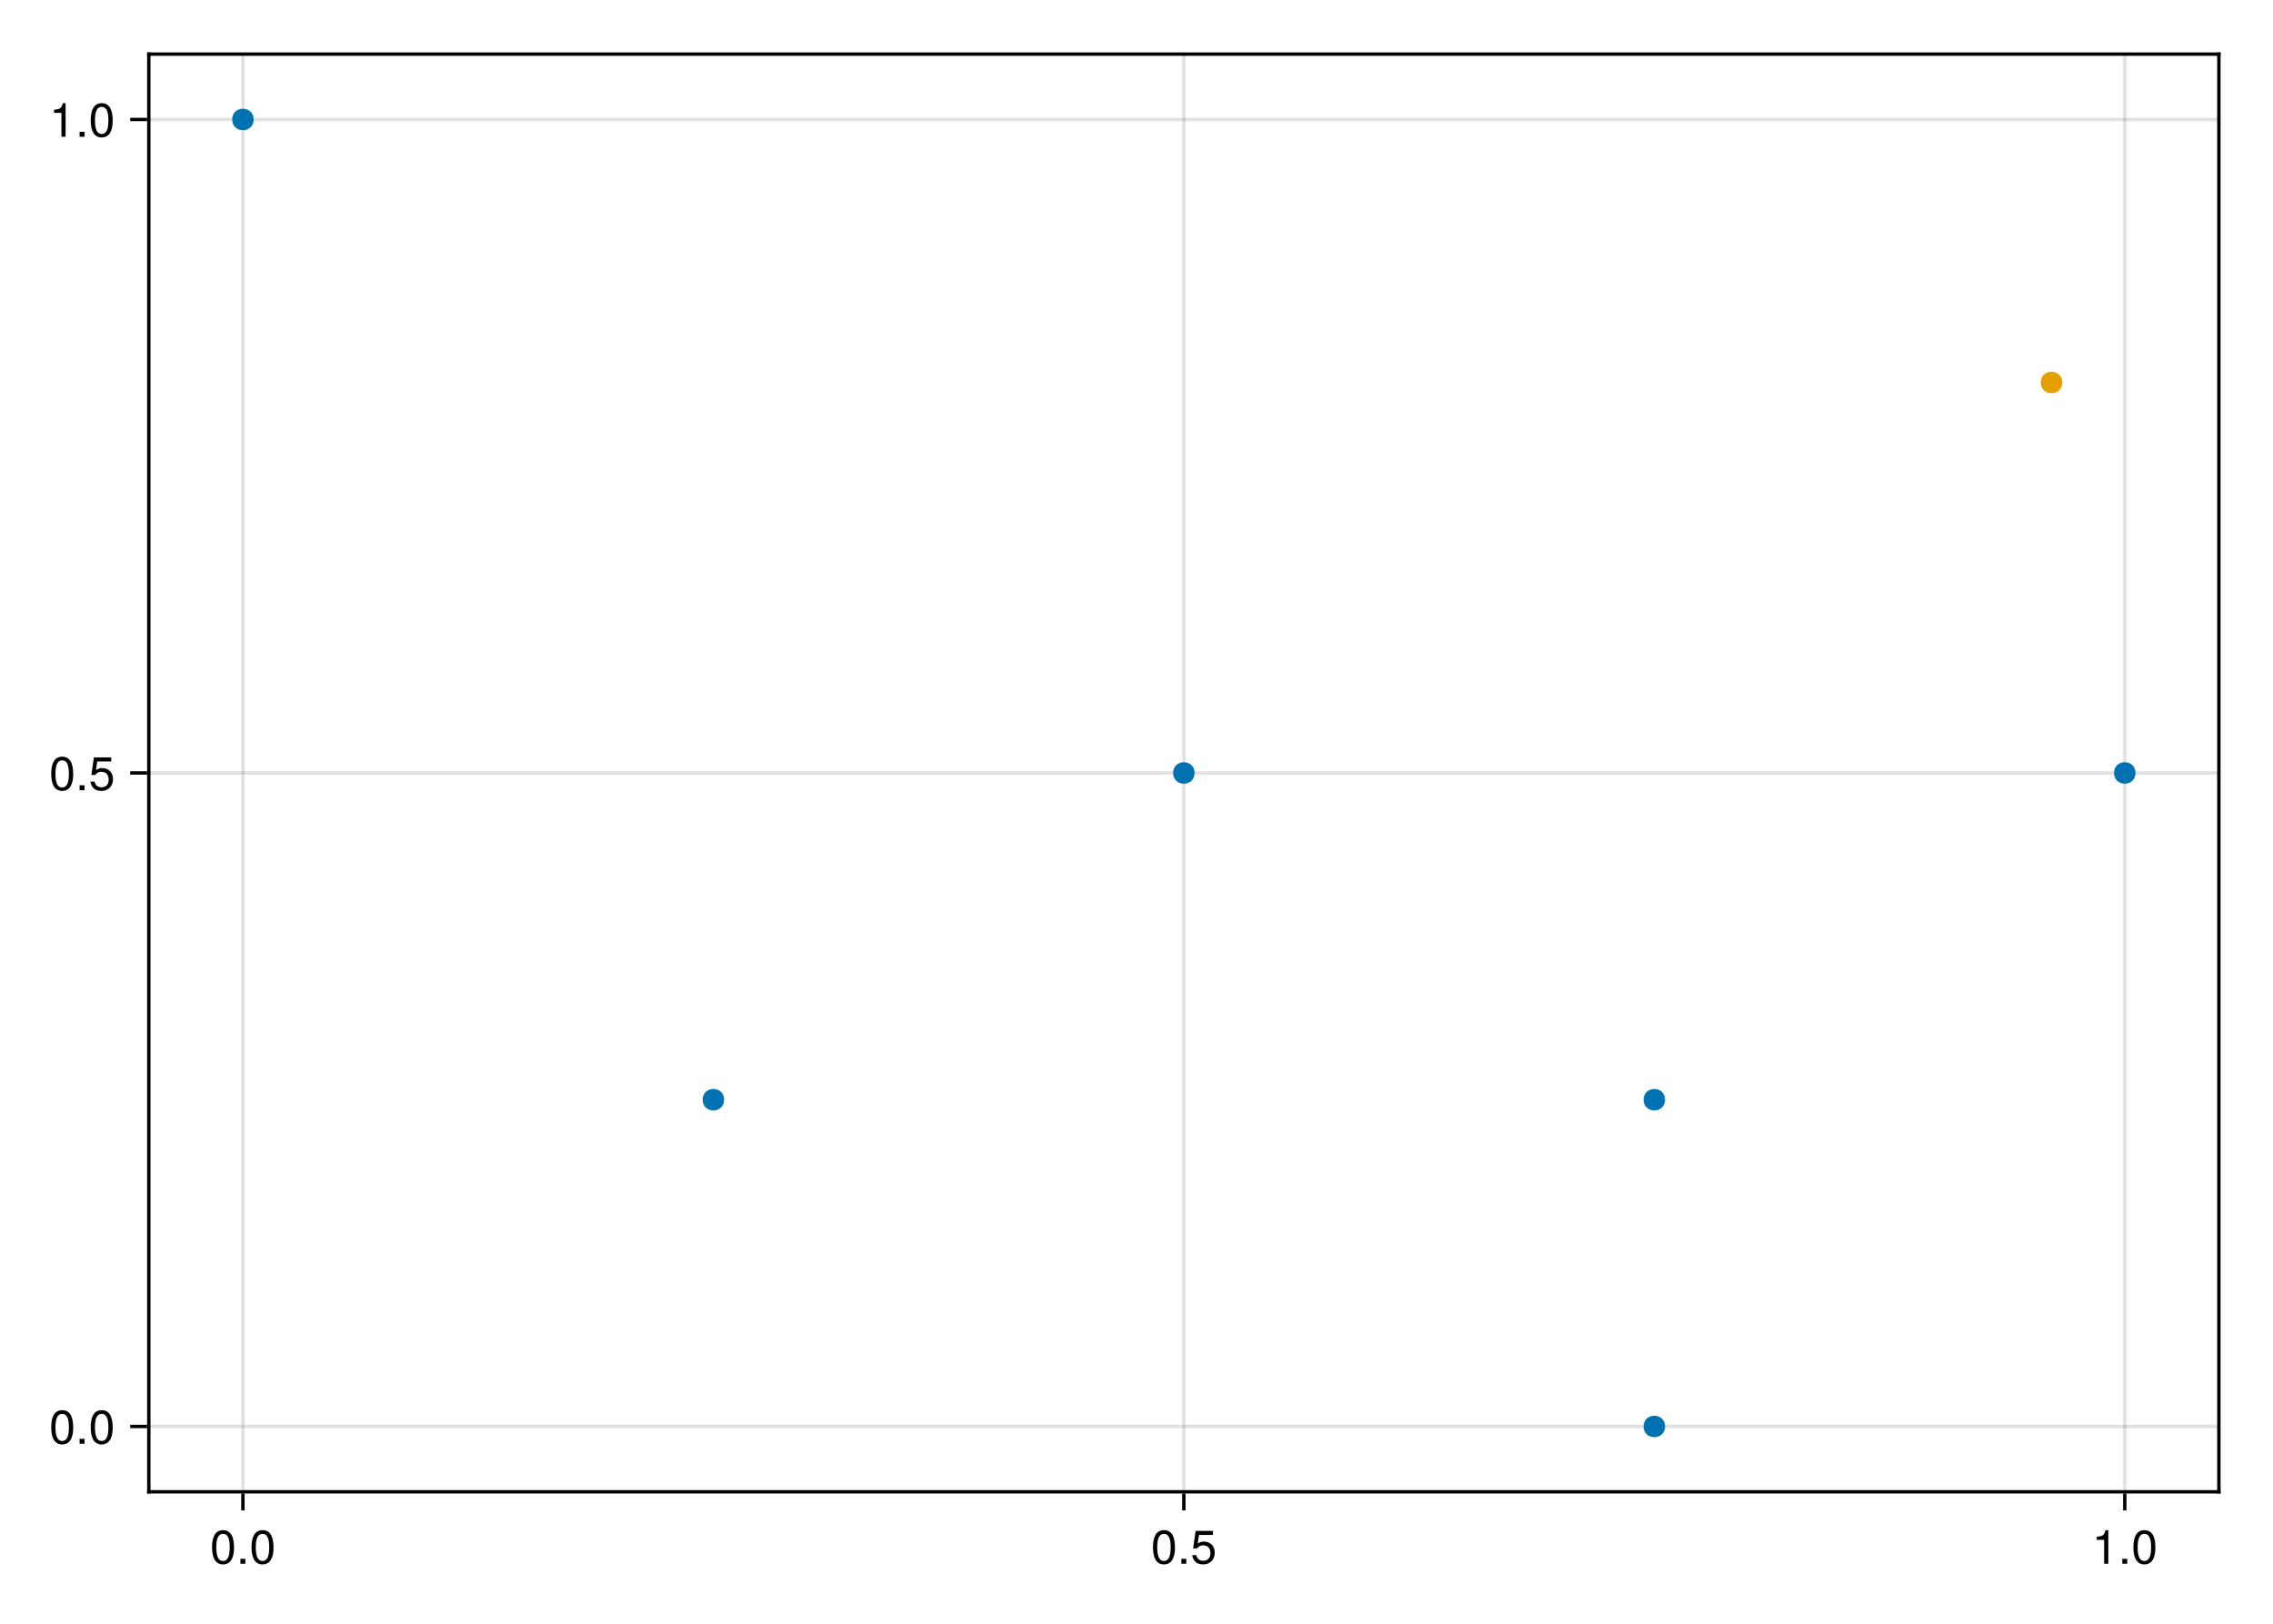
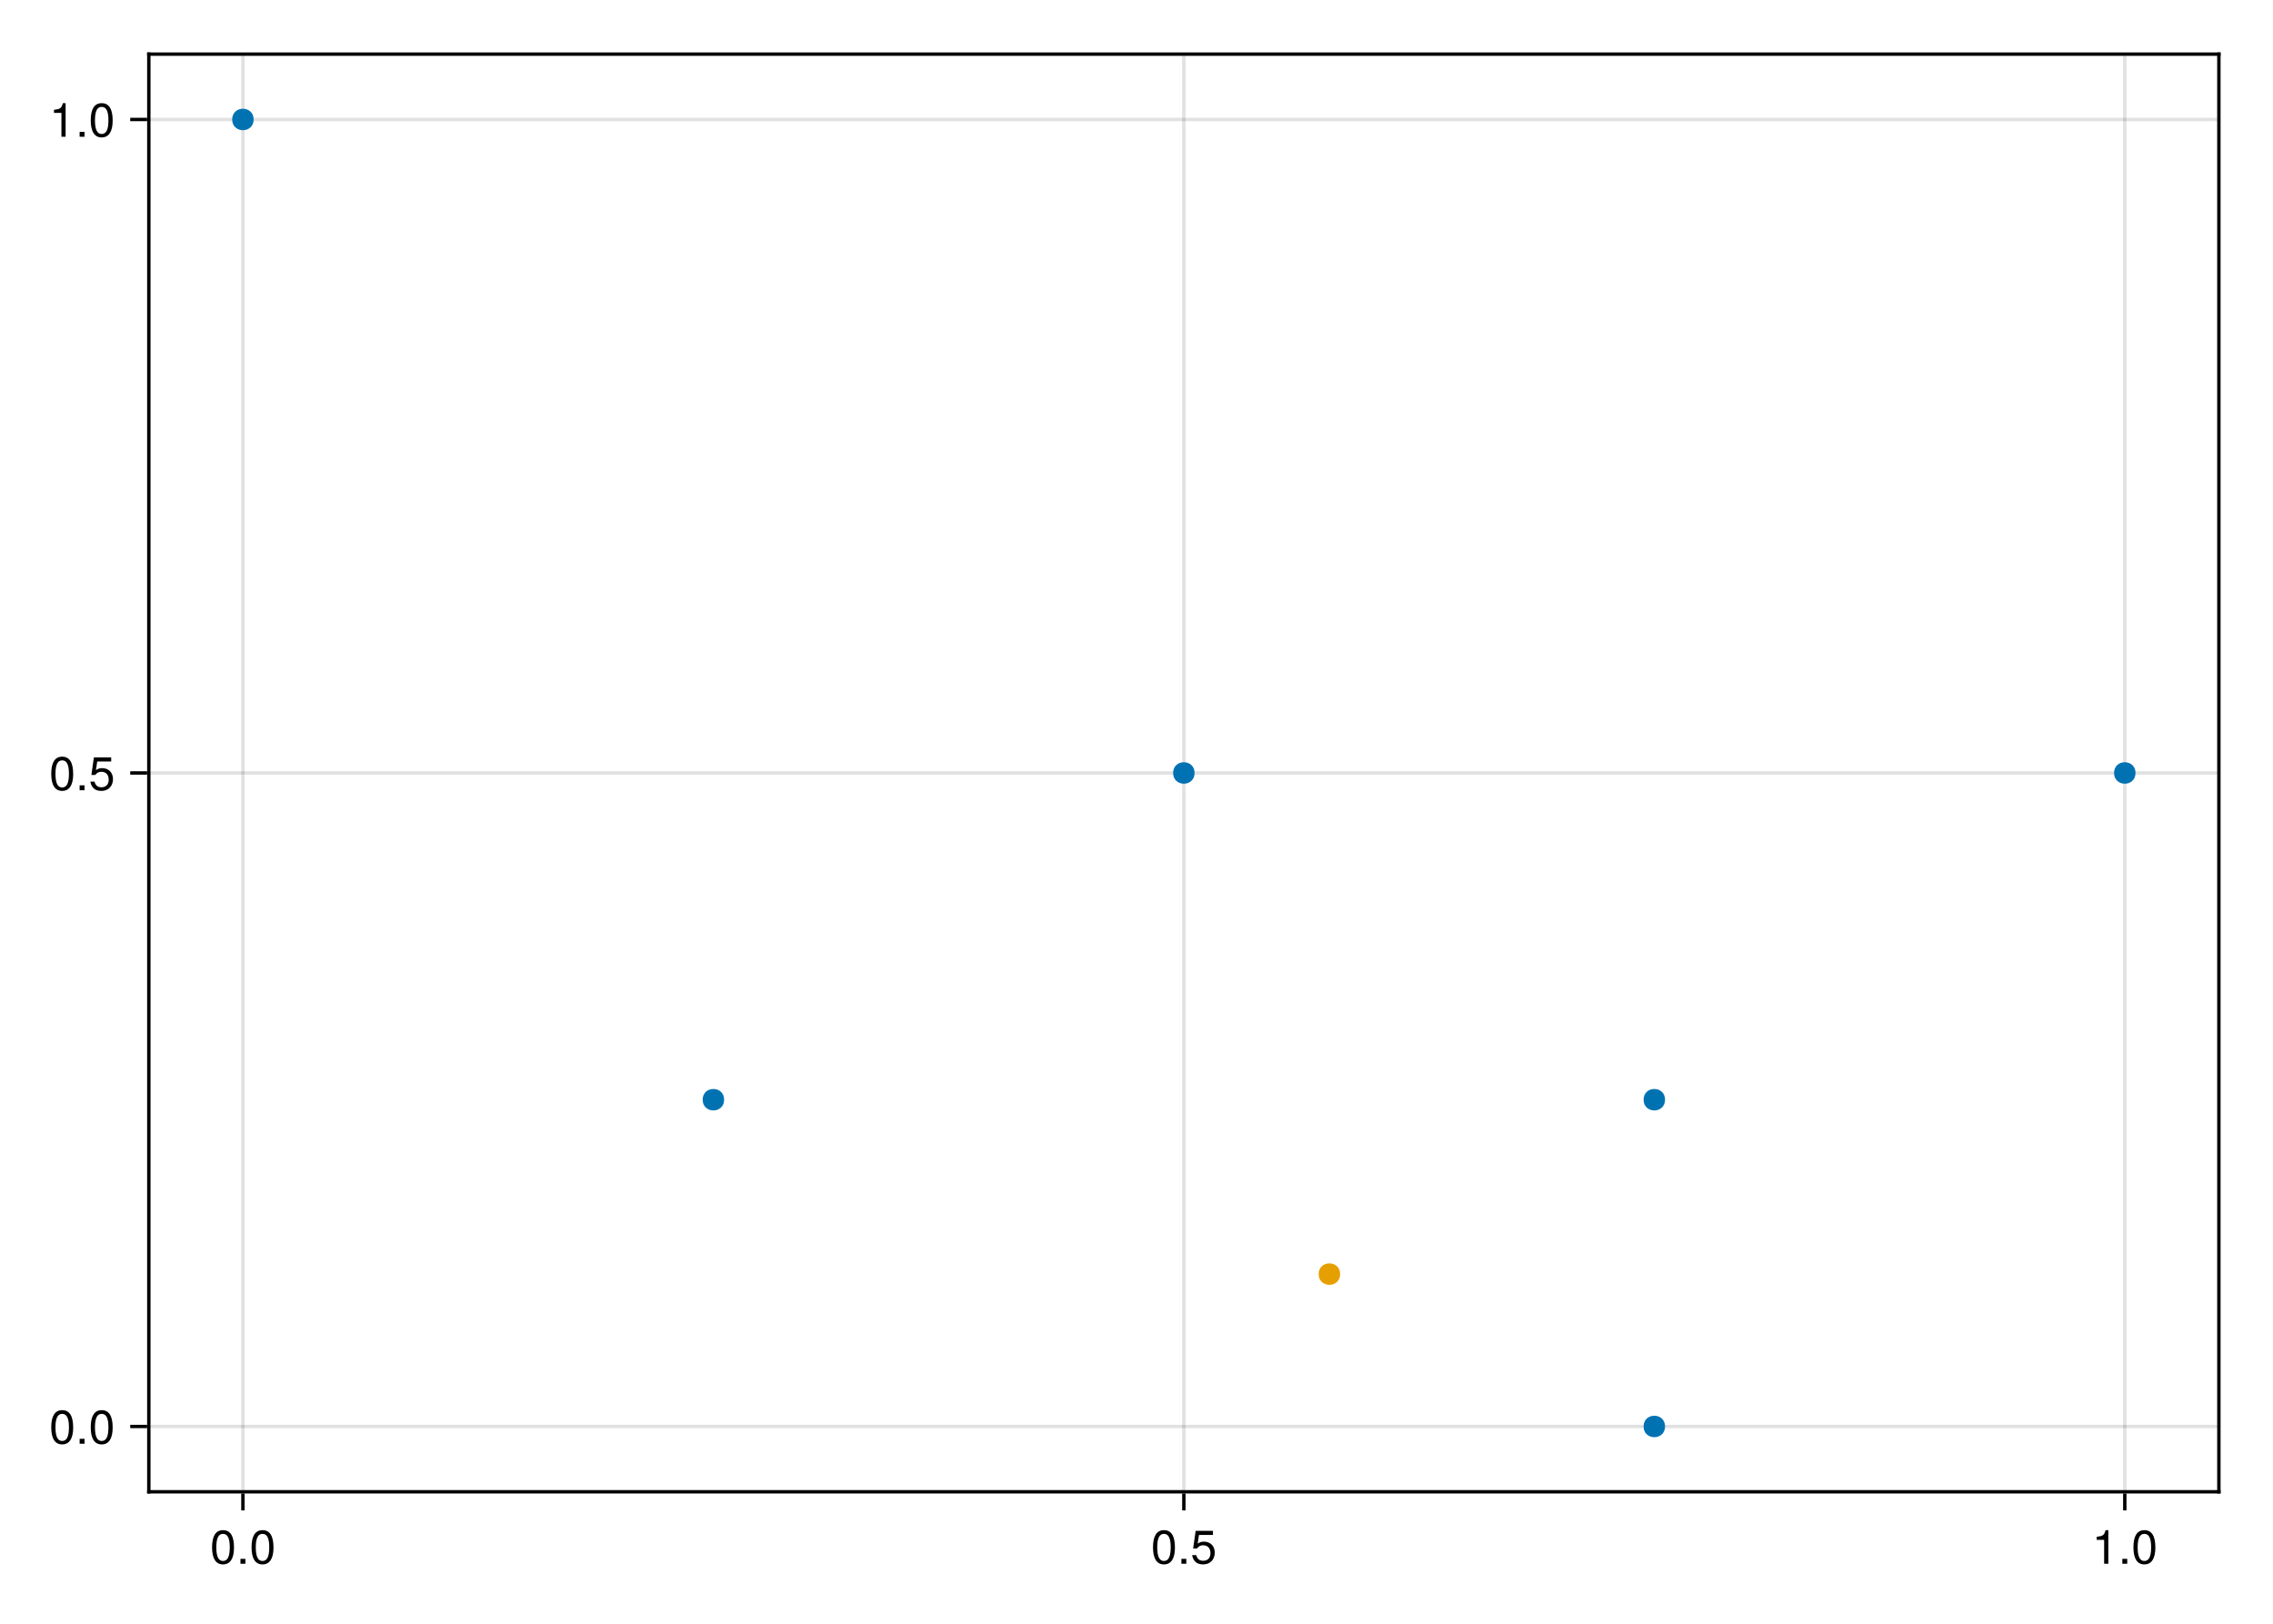
- <svg xmlns="http://www.w3.org/2000/svg" xmlns:xlink="http://www.w3.org/1999/xlink" width="504" height="360" viewBox="0 0 504 360">
+ <svg xmlns="http://www.w3.org/2000/svg" xmlns:xlink="http://www.w3.org/1999/xlink" width="672" height="480" viewBox="0 0 672 480">
  <defs>
    <g>
-       <g id="glyph-0-0-af73766b">
-         <path d="M 5.328 -3.578 C 5.328 -1.141 4.469 0.156 2.891 0.156 C 1.297 0.156 0.453 -1.141 0.453 -3.641 C 0.453 -6.141 1.281 -7.438 2.891 -7.438 C 4.5 -7.438 5.328 -6.156 5.328 -3.578 Z M 4.375 -3.672 C 4.375 -5.656 3.891 -6.625 2.891 -6.625 C 1.891 -6.625 1.391 -5.672 1.391 -3.641 C 1.391 -1.594 1.891 -0.609 2.859 -0.609 C 3.891 -0.609 4.375 -1.547 4.375 -3.672 Z M 4.375 -3.672 " />
+       <g id="glyph-0-0-b24cd113">
+         <path d="M 7.094 -4.781 C 7.094 -1.516 5.953 0.203 3.844 0.203 C 1.719 0.203 0.609 -1.516 0.609 -4.859 C 0.609 -8.188 1.703 -9.922 3.844 -9.922 C 6 -9.922 7.094 -8.219 7.094 -4.781 Z M 5.844 -4.891 C 5.844 -7.547 5.188 -8.828 3.844 -8.828 C 2.516 -8.828 1.859 -7.562 1.859 -4.844 C 1.859 -2.125 2.516 -0.812 3.828 -0.812 C 5.188 -0.812 5.844 -2.078 5.844 -4.891 Z M 5.844 -4.891 " />
      </g>
-       <g id="glyph-1-0-af73766b">
-         <path d="M 2 0 C 2 0 0.906 0 0.906 0 C 0.906 0 0.906 -1.094 0.906 -1.094 C 0.906 -1.094 2 -1.094 2 -1.094 C 2 -1.094 2 0 2 0 Z M 2 0 " />
+       <g id="glyph-1-0-b24cd113">
+         <path d="M 2.672 0 C 2.672 0 1.219 0 1.219 0 C 1.219 0 1.219 -1.453 1.219 -1.453 C 1.219 -1.453 2.672 -1.453 2.672 -1.453 C 2.672 -1.453 2.672 0 2.672 0 Z M 2.672 0 " />
      </g>
-       <g id="glyph-1-1-af73766b">
-         <path d="M 5.328 -3.578 C 5.328 -1.141 4.469 0.156 2.891 0.156 C 1.297 0.156 0.453 -1.141 0.453 -3.641 C 0.453 -6.141 1.281 -7.438 2.891 -7.438 C 4.5 -7.438 5.328 -6.156 5.328 -3.578 Z M 4.375 -3.672 C 4.375 -5.656 3.891 -6.625 2.891 -6.625 C 1.891 -6.625 1.391 -5.672 1.391 -3.641 C 1.391 -1.594 1.891 -0.609 2.859 -0.609 C 3.891 -0.609 4.375 -1.547 4.375 -3.672 Z M 4.375 -3.672 " />
+       <g id="glyph-1-1-b24cd113">
+         <path d="M 7.094 -4.781 C 7.094 -1.516 5.953 0.203 3.844 0.203 C 1.719 0.203 0.609 -1.516 0.609 -4.859 C 0.609 -8.188 1.703 -9.922 3.844 -9.922 C 6 -9.922 7.094 -8.219 7.094 -4.781 Z M 5.844 -4.891 C 5.844 -7.547 5.188 -8.828 3.844 -8.828 C 2.516 -8.828 1.859 -7.562 1.859 -4.844 C 1.859 -2.125 2.516 -0.812 3.828 -0.812 C 5.188 -0.812 5.844 -2.078 5.844 -4.891 Z M 5.844 -4.891 " />
      </g>
-       <g id="glyph-2-0-af73766b">
-         <path d="M 5.328 -3.578 C 5.328 -1.141 4.469 0.156 2.891 0.156 C 1.297 0.156 0.453 -1.141 0.453 -3.641 C 0.453 -6.141 1.281 -7.438 2.891 -7.438 C 4.5 -7.438 5.328 -6.156 5.328 -3.578 Z M 4.375 -3.672 C 4.375 -5.656 3.891 -6.625 2.891 -6.625 C 1.891 -6.625 1.391 -5.672 1.391 -3.641 C 1.391 -1.594 1.891 -0.609 2.859 -0.609 C 3.891 -0.609 4.375 -1.547 4.375 -3.672 Z M 4.375 -3.672 " />
+       <g id="glyph-2-0-b24cd113">
+         <path d="M 7.094 -4.781 C 7.094 -1.516 5.953 0.203 3.844 0.203 C 1.719 0.203 0.609 -1.516 0.609 -4.859 C 0.609 -8.188 1.703 -9.922 3.844 -9.922 C 6 -9.922 7.094 -8.219 7.094 -4.781 Z M 5.844 -4.891 C 5.844 -7.547 5.188 -8.828 3.844 -8.828 C 2.516 -8.828 1.859 -7.562 1.859 -4.844 C 1.859 -2.125 2.516 -0.812 3.828 -0.812 C 5.188 -0.812 5.844 -2.078 5.844 -4.891 Z M 5.844 -4.891 " />
      </g>
-       <g id="glyph-2-1-af73766b">
-         <path d="M 2 0 C 2 0 0.906 0 0.906 0 C 0.906 0 0.906 -1.094 0.906 -1.094 C 0.906 -1.094 2 -1.094 2 -1.094 C 2 -1.094 2 0 2 0 Z M 2 0 " />
+       <g id="glyph-2-1-b24cd113">
+         <path d="M 2.672 0 C 2.672 0 1.219 0 1.219 0 C 1.219 0 1.219 -1.453 1.219 -1.453 C 1.219 -1.453 2.672 -1.453 2.672 -1.453 C 2.672 -1.453 2.672 0 2.672 0 Z M 2.672 0 " />
      </g>
-       <g id="glyph-3-0-af73766b">
-         <path d="M 5.391 -2.469 C 5.391 -0.891 4.344 0.156 2.828 0.156 C 1.516 0.156 0.672 -0.438 0.375 -1.906 C 0.375 -1.906 1.297 -1.906 1.297 -1.906 C 1.516 -1.078 2 -0.656 2.812 -0.656 C 3.828 -0.656 4.438 -1.266 4.438 -2.344 C 4.438 -3.438 3.812 -4.078 2.812 -4.078 C 2.234 -4.078 1.875 -3.906 1.453 -3.391 C 1.453 -3.391 0.594 -3.391 0.594 -3.391 C 0.594 -3.391 1.156 -7.281 1.156 -7.281 C 1.156 -7.281 5 -7.281 5 -7.281 C 5 -7.281 5 -6.375 5 -6.375 C 5 -6.375 1.906 -6.375 1.906 -6.375 C 1.906 -6.375 1.609 -4.453 1.609 -4.453 C 2.031 -4.766 2.453 -4.906 2.984 -4.906 C 4.406 -4.906 5.391 -3.938 5.391 -2.469 Z M 5.391 -2.469 " />
+       <g id="glyph-2-2-b24cd113">
+         <path d="M 7.188 -3.297 C 7.188 -1.188 5.781 0.203 3.781 0.203 C 2.016 0.203 0.891 -0.578 0.484 -2.547 C 0.484 -2.547 1.719 -2.547 1.719 -2.547 C 2.016 -1.422 2.672 -0.875 3.75 -0.875 C 5.094 -0.875 5.922 -1.688 5.922 -3.125 C 5.922 -4.594 5.078 -5.453 3.75 -5.453 C 2.984 -5.453 2.5 -5.203 1.938 -4.516 C 1.938 -4.516 0.797 -4.516 0.797 -4.516 C 0.797 -4.516 1.547 -9.719 1.547 -9.719 C 1.547 -9.719 6.656 -9.719 6.656 -9.719 C 6.656 -9.719 6.656 -8.5 6.656 -8.5 C 6.656 -8.5 2.531 -8.5 2.531 -8.5 C 2.531 -8.5 2.141 -5.938 2.141 -5.938 C 2.719 -6.359 3.281 -6.531 3.969 -6.531 C 5.875 -6.531 7.188 -5.25 7.188 -3.297 Z M 7.188 -3.297 " />
      </g>
-       <g id="glyph-3-1-af73766b">
-         <path d="M 3.641 0 C 3.641 0 2.719 0 2.719 0 C 2.719 0 2.719 -5.297 2.719 -5.297 C 2.719 -5.297 1.078 -5.297 1.078 -5.297 C 1.078 -5.297 1.078 -5.969 1.078 -5.969 C 2.5 -6.141 2.703 -6.297 3.031 -7.438 C 3.031 -7.438 3.641 -7.438 3.641 -7.438 C 3.641 -7.438 3.641 0 3.641 0 Z M 3.641 0 " />
+       <g id="glyph-3-0-b24cd113">
+         <path d="M 4.859 0 C 4.859 0 3.625 0 3.625 0 C 3.625 0 3.625 -7.062 3.625 -7.062 C 3.625 -7.062 1.422 -7.062 1.422 -7.062 C 1.422 -7.062 1.422 -7.953 1.422 -7.953 C 3.328 -8.188 3.609 -8.406 4.047 -9.922 C 4.047 -9.922 4.859 -9.922 4.859 -9.922 C 4.859 -9.922 4.859 0 4.859 0 Z M 4.859 0 " />
      </g>
-       <g id="glyph-3-2-af73766b">
-         <path d="M 2 0 C 2 0 0.906 0 0.906 0 C 0.906 0 0.906 -1.094 0.906 -1.094 C 0.906 -1.094 2 -1.094 2 -1.094 C 2 -1.094 2 0 2 0 Z M 2 0 " />
+       <g id="glyph-3-1-b24cd113">
+         <path d="M 2.672 0 C 2.672 0 1.219 0 1.219 0 C 1.219 0 1.219 -1.453 1.219 -1.453 C 1.219 -1.453 2.672 -1.453 2.672 -1.453 C 2.672 -1.453 2.672 0 2.672 0 Z M 2.672 0 " />
      </g>
-       <g id="glyph-3-3-af73766b">
-         <path d="M 5.328 -3.578 C 5.328 -1.141 4.469 0.156 2.891 0.156 C 1.297 0.156 0.453 -1.141 0.453 -3.641 C 0.453 -6.141 1.281 -7.438 2.891 -7.438 C 4.5 -7.438 5.328 -6.156 5.328 -3.578 Z M 4.375 -3.672 C 4.375 -5.656 3.891 -6.625 2.891 -6.625 C 1.891 -6.625 1.391 -5.672 1.391 -3.641 C 1.391 -1.594 1.891 -0.609 2.859 -0.609 C 3.891 -0.609 4.375 -1.547 4.375 -3.672 Z M 4.375 -3.672 " />
+       <g id="glyph-3-2-b24cd113">
+         <path d="M 7.094 -4.781 C 7.094 -1.516 5.953 0.203 3.844 0.203 C 1.719 0.203 0.609 -1.516 0.609 -4.859 C 0.609 -8.188 1.703 -9.922 3.844 -9.922 C 6 -9.922 7.094 -8.219 7.094 -4.781 Z M 5.844 -4.891 C 5.844 -7.547 5.188 -8.828 3.844 -8.828 C 2.516 -8.828 1.859 -7.562 1.859 -4.844 C 1.859 -2.125 2.516 -0.812 3.828 -0.812 C 5.188 -0.812 5.844 -2.078 5.844 -4.891 Z M 5.844 -4.891 " />
      </g>
-       <g id="glyph-4-0-af73766b">
-         <path d="M 5.328 -3.578 C 5.328 -1.141 4.469 0.156 2.891 0.156 C 1.297 0.156 0.453 -1.141 0.453 -3.641 C 0.453 -6.141 1.281 -7.438 2.891 -7.438 C 4.5 -7.438 5.328 -6.156 5.328 -3.578 Z M 4.375 -3.672 C 4.375 -5.656 3.891 -6.625 2.891 -6.625 C 1.891 -6.625 1.391 -5.672 1.391 -3.641 C 1.391 -1.594 1.891 -0.609 2.859 -0.609 C 3.891 -0.609 4.375 -1.547 4.375 -3.672 Z M 4.375 -3.672 " />
+       <g id="glyph-4-0-b24cd113">
+         <path d="M 7.094 -4.781 C 7.094 -1.516 5.953 0.203 3.844 0.203 C 1.719 0.203 0.609 -1.516 0.609 -4.859 C 0.609 -8.188 1.703 -9.922 3.844 -9.922 C 6 -9.922 7.094 -8.219 7.094 -4.781 Z M 5.844 -4.891 C 5.844 -7.547 5.188 -8.828 3.844 -8.828 C 2.516 -8.828 1.859 -7.562 1.859 -4.844 C 1.859 -2.125 2.516 -0.812 3.828 -0.812 C 5.188 -0.812 5.844 -2.078 5.844 -4.891 Z M 5.844 -4.891 " />
      </g>
-       <g id="glyph-4-1-af73766b">
-         <path d="M 2 0 C 2 0 0.906 0 0.906 0 C 0.906 0 0.906 -1.094 0.906 -1.094 C 0.906 -1.094 2 -1.094 2 -1.094 C 2 -1.094 2 0 2 0 Z M 2 0 " />
+       <g id="glyph-4-1-b24cd113">
+         <path d="M 2.672 0 C 2.672 0 1.219 0 1.219 0 C 1.219 0 1.219 -1.453 1.219 -1.453 C 1.219 -1.453 2.672 -1.453 2.672 -1.453 C 2.672 -1.453 2.672 0 2.672 0 Z M 2.672 0 " />
      </g>
-       <g id="glyph-5-0-af73766b">
-         <path d="M 5.328 -3.578 C 5.328 -1.141 4.469 0.156 2.891 0.156 C 1.297 0.156 0.453 -1.141 0.453 -3.641 C 0.453 -6.141 1.281 -7.438 2.891 -7.438 C 4.5 -7.438 5.328 -6.156 5.328 -3.578 Z M 4.375 -3.672 C 4.375 -5.656 3.891 -6.625 2.891 -6.625 C 1.891 -6.625 1.391 -5.672 1.391 -3.641 C 1.391 -1.594 1.891 -0.609 2.859 -0.609 C 3.891 -0.609 4.375 -1.547 4.375 -3.672 Z M 4.375 -3.672 " />
+       <g id="glyph-5-0-b24cd113">
+         <path d="M 7.094 -4.781 C 7.094 -1.516 5.953 0.203 3.844 0.203 C 1.719 0.203 0.609 -1.516 0.609 -4.859 C 0.609 -8.188 1.703 -9.922 3.844 -9.922 C 6 -9.922 7.094 -8.219 7.094 -4.781 Z M 5.844 -4.891 C 5.844 -7.547 5.188 -8.828 3.844 -8.828 C 2.516 -8.828 1.859 -7.562 1.859 -4.844 C 1.859 -2.125 2.516 -0.812 3.828 -0.812 C 5.188 -0.812 5.844 -2.078 5.844 -4.891 Z M 5.844 -4.891 " />
      </g>
-       <g id="glyph-5-1-af73766b">
-         <path d="M 2 0 C 2 0 0.906 0 0.906 0 C 0.906 0 0.906 -1.094 0.906 -1.094 C 0.906 -1.094 2 -1.094 2 -1.094 C 2 -1.094 2 0 2 0 Z M 2 0 " />
+       <g id="glyph-5-1-b24cd113">
+         <path d="M 2.672 0 C 2.672 0 1.219 0 1.219 0 C 1.219 0 1.219 -1.453 1.219 -1.453 C 1.219 -1.453 2.672 -1.453 2.672 -1.453 C 2.672 -1.453 2.672 0 2.672 0 Z M 2.672 0 " />
      </g>
-       <g id="glyph-5-2-af73766b">
-         <path d="M 5.391 -2.469 C 5.391 -0.891 4.344 0.156 2.828 0.156 C 1.516 0.156 0.672 -0.438 0.375 -1.906 C 0.375 -1.906 1.297 -1.906 1.297 -1.906 C 1.516 -1.078 2 -0.656 2.812 -0.656 C 3.828 -0.656 4.438 -1.266 4.438 -2.344 C 4.438 -3.438 3.812 -4.078 2.812 -4.078 C 2.234 -4.078 1.875 -3.906 1.453 -3.391 C 1.453 -3.391 0.594 -3.391 0.594 -3.391 C 0.594 -3.391 1.156 -7.281 1.156 -7.281 C 1.156 -7.281 5 -7.281 5 -7.281 C 5 -7.281 5 -6.375 5 -6.375 C 5 -6.375 1.906 -6.375 1.906 -6.375 C 1.906 -6.375 1.609 -4.453 1.609 -4.453 C 2.031 -4.766 2.453 -4.906 2.984 -4.906 C 4.406 -4.906 5.391 -3.938 5.391 -2.469 Z M 5.391 -2.469 " />
+       <g id="glyph-5-2-b24cd113">
+         <path d="M 7.188 -3.297 C 7.188 -1.188 5.781 0.203 3.781 0.203 C 2.016 0.203 0.891 -0.578 0.484 -2.547 C 0.484 -2.547 1.719 -2.547 1.719 -2.547 C 2.016 -1.422 2.672 -0.875 3.75 -0.875 C 5.094 -0.875 5.922 -1.688 5.922 -3.125 C 5.922 -4.594 5.078 -5.453 3.75 -5.453 C 2.984 -5.453 2.5 -5.203 1.938 -4.516 C 1.938 -4.516 0.797 -4.516 0.797 -4.516 C 0.797 -4.516 1.547 -9.719 1.547 -9.719 C 1.547 -9.719 6.656 -9.719 6.656 -9.719 C 6.656 -9.719 6.656 -8.5 6.656 -8.5 C 6.656 -8.5 2.531 -8.5 2.531 -8.5 C 2.531 -8.5 2.141 -5.938 2.141 -5.938 C 2.719 -6.359 3.281 -6.531 3.969 -6.531 C 5.875 -6.531 7.188 -5.25 7.188 -3.297 Z M 7.188 -3.297 " />
      </g>
-       <g id="glyph-6-0-af73766b">
-         <path d="M 3.641 0 C 3.641 0 2.719 0 2.719 0 C 2.719 0 2.719 -5.297 2.719 -5.297 C 2.719 -5.297 1.078 -5.297 1.078 -5.297 C 1.078 -5.297 1.078 -5.969 1.078 -5.969 C 2.5 -6.141 2.703 -6.297 3.031 -7.438 C 3.031 -7.438 3.641 -7.438 3.641 -7.438 C 3.641 -7.438 3.641 0 3.641 0 Z M 3.641 0 " />
-       </g>
-       <g id="glyph-6-1-af73766b">
-         <path d="M 2 0 C 2 0 0.906 0 0.906 0 C 0.906 0 0.906 -1.094 0.906 -1.094 C 0.906 -1.094 2 -1.094 2 -1.094 C 2 -1.094 2 0 2 0 Z M 2 0 " />
-       </g>
-       <g id="glyph-6-2-af73766b">
-         <path d="M 5.328 -3.578 C 5.328 -1.141 4.469 0.156 2.891 0.156 C 1.297 0.156 0.453 -1.141 0.453 -3.641 C 0.453 -6.141 1.281 -7.438 2.891 -7.438 C 4.5 -7.438 5.328 -6.156 5.328 -3.578 Z M 4.375 -3.672 C 4.375 -5.656 3.891 -6.625 2.891 -6.625 C 1.891 -6.625 1.391 -5.672 1.391 -3.641 C 1.391 -1.594 1.891 -0.609 2.859 -0.609 C 3.891 -0.609 4.375 -1.547 4.375 -3.672 Z M 4.375 -3.672 " />
+       <g id="glyph-5-3-b24cd113">
+         <path d="M 4.859 0 C 4.859 0 3.625 0 3.625 0 C 3.625 0 3.625 -7.062 3.625 -7.062 C 3.625 -7.062 1.422 -7.062 1.422 -7.062 C 1.422 -7.062 1.422 -7.953 1.422 -7.953 C 3.328 -8.188 3.609 -8.406 4.047 -9.922 C 4.047 -9.922 4.859 -9.922 4.859 -9.922 C 4.859 -9.922 4.859 0 4.859 0 Z M 4.859 0 " />
      </g>
    </g>
  </defs>
-   <rect x="-50.4" y="-36" width="604.8" height="432" fill="rgb(100%, 100%, 100%)" fill-opacity="1" />
-   <path fill-rule="nonzero" fill="rgb(100%, 100%, 100%)" fill-opacity="1" d="M 33 330.75 L 492 330.75 L 492 12 L 33 12 Z M 33 330.75 " />
-   <path fill="none" stroke-width="1" stroke-linecap="butt" stroke-linejoin="miter" stroke="rgb(0%, 0%, 0%)" stroke-opacity="0.12" stroke-miterlimit="2" d="M 71.818 441 L 71.818 16 " transform="matrix(0.75, 0, 0, 0.75, 0, 0)" />
-   <path fill="none" stroke-width="1" stroke-linecap="butt" stroke-linejoin="miter" stroke="rgb(0%, 0%, 0%)" stroke-opacity="0.12" stroke-miterlimit="2" d="M 350 441 L 350 16 " transform="matrix(0.75, 0, 0, 0.75, 0, 0)" />
-   <path fill="none" stroke-width="1" stroke-linecap="butt" stroke-linejoin="miter" stroke="rgb(0%, 0%, 0%)" stroke-opacity="0.12" stroke-miterlimit="2" d="M 628.182 441 L 628.182 16 " transform="matrix(0.75, 0, 0, 0.75, 0, 0)" />
-   <path fill="none" stroke-width="1" stroke-linecap="butt" stroke-linejoin="miter" stroke="rgb(0%, 0%, 0%)" stroke-opacity="0.12" stroke-miterlimit="2" d="M 44 421.682 L 656 421.682 " transform="matrix(0.75, 0, 0, 0.75, 0, 0)" />
-   <path fill="none" stroke-width="1" stroke-linecap="butt" stroke-linejoin="miter" stroke="rgb(0%, 0%, 0%)" stroke-opacity="0.12" stroke-miterlimit="2" d="M 44 228.5 L 656 228.5 " transform="matrix(0.75, 0, 0, 0.75, 0, 0)" />
-   <path fill="none" stroke-width="1" stroke-linecap="butt" stroke-linejoin="miter" stroke="rgb(0%, 0%, 0%)" stroke-opacity="0.12" stroke-miterlimit="2" d="M 44 35.318 L 656 35.318 " transform="matrix(0.75, 0, 0, 0.75, 0, 0)" />
+   <rect x="-67.2" y="-48" width="806.4" height="576" fill="rgb(100%, 100%, 100%)" fill-opacity="1" />
+   <path fill-rule="nonzero" fill="rgb(100%, 100%, 100%)" fill-opacity="1" d="M 44 441 L 656 441 L 656 16 L 44 16 Z M 44 441 " />
+   <path fill="none" stroke-width="1" stroke-linecap="butt" stroke-linejoin="miter" stroke="rgb(0%, 0%, 0%)" stroke-opacity="0.12" stroke-miterlimit="1.155" d="M 71.816 441 L 71.816 16 " />
+   <path fill="none" stroke-width="1" stroke-linecap="butt" stroke-linejoin="miter" stroke="rgb(0%, 0%, 0%)" stroke-opacity="0.12" stroke-miterlimit="1.155" d="M 350 441 L 350 16 " />
+   <path fill="none" stroke-width="1" stroke-linecap="butt" stroke-linejoin="miter" stroke="rgb(0%, 0%, 0%)" stroke-opacity="0.12" stroke-miterlimit="1.155" d="M 628.184 441 L 628.184 16 " />
+   <path fill="none" stroke-width="1" stroke-linecap="butt" stroke-linejoin="miter" stroke="rgb(0%, 0%, 0%)" stroke-opacity="0.12" stroke-miterlimit="1.155" d="M 44 421.684 L 656 421.684 " />
+   <path fill="none" stroke-width="1" stroke-linecap="butt" stroke-linejoin="miter" stroke="rgb(0%, 0%, 0%)" stroke-opacity="0.12" stroke-miterlimit="1.155" d="M 44 228.5 L 656 228.5 " />
+   <path fill="none" stroke-width="1" stroke-linecap="butt" stroke-linejoin="miter" stroke="rgb(0%, 0%, 0%)" stroke-opacity="0.12" stroke-miterlimit="1.155" d="M 44 35.316 L 656 35.316 " />
  <g fill="rgb(0%, 0%, 0%)" fill-opacity="1">
-     <use xlink:href="#glyph-0-0-af73766b" x="46.566" y="346.693" />
+     <use xlink:href="#glyph-0-0-b24cd113" x="62.088" y="462.258" />
  </g>
  <g fill="rgb(0%, 0%, 0%)" fill-opacity="1">
-     <use xlink:href="#glyph-1-0-af73766b" x="52.404" y="346.693" />
+     <use xlink:href="#glyph-1-0-b24cd113" x="69.872" y="462.258" />
  </g>
  <g fill="rgb(0%, 0%, 0%)" fill-opacity="1">
-     <use xlink:href="#glyph-1-1-af73766b" x="55.323" y="346.693" />
+     <use xlink:href="#glyph-1-1-b24cd113" x="73.764" y="462.258" />
  </g>
  <g fill="rgb(0%, 0%, 0%)" fill-opacity="1">
-     <use xlink:href="#glyph-2-0-af73766b" x="255.202" y="346.693" />
+     <use xlink:href="#glyph-2-0-b24cd113" x="340.27" y="462.258" />
  </g>
  <g fill="rgb(0%, 0%, 0%)" fill-opacity="1">
-     <use xlink:href="#glyph-2-1-af73766b" x="261.04" y="346.693" />
+     <use xlink:href="#glyph-2-1-b24cd113" x="348.054" y="462.258" />
  </g>
  <g fill="rgb(0%, 0%, 0%)" fill-opacity="1">
-     <use xlink:href="#glyph-3-0-af73766b" x="263.959" y="346.693" />
+     <use xlink:href="#glyph-2-2-b24cd113" x="351.946" y="462.258" />
  </g>
  <g fill="rgb(0%, 0%, 0%)" fill-opacity="1">
-     <use xlink:href="#glyph-3-1-af73766b" x="463.839" y="346.693" />
+     <use xlink:href="#glyph-3-0-b24cd113" x="618.452" y="462.258" />
  </g>
  <g fill="rgb(0%, 0%, 0%)" fill-opacity="1">
-     <use xlink:href="#glyph-3-2-af73766b" x="469.677" y="346.693" />
+     <use xlink:href="#glyph-3-1-b24cd113" x="626.236" y="462.258" />
  </g>
  <g fill="rgb(0%, 0%, 0%)" fill-opacity="1">
-     <use xlink:href="#glyph-3-3-af73766b" x="472.596" y="346.693" />
+     <use xlink:href="#glyph-3-2-b24cd113" x="630.128" y="462.258" />
  </g>
  <g fill="rgb(0%, 0%, 0%)" fill-opacity="1">
-     <use xlink:href="#glyph-4-0-af73766b" x="10.905" y="320.089" />
+     <use xlink:href="#glyph-4-0-b24cd113" x="14.54" y="426.785" />
  </g>
  <g fill="rgb(0%, 0%, 0%)" fill-opacity="1">
-     <use xlink:href="#glyph-4-1-af73766b" x="16.743" y="320.089" />
+     <use xlink:href="#glyph-4-1-b24cd113" x="22.324" y="426.785" />
  </g>
  <g fill="rgb(0%, 0%, 0%)" fill-opacity="1">
-     <use xlink:href="#glyph-4-0-af73766b" x="19.662" y="320.089" />
+     <use xlink:href="#glyph-4-0-b24cd113" x="26.216" y="426.785" />
  </g>
  <g fill="rgb(0%, 0%, 0%)" fill-opacity="1">
-     <use xlink:href="#glyph-5-0-af73766b" x="10.905" y="175.202" />
+     <use xlink:href="#glyph-5-0-b24cd113" x="14.54" y="233.603" />
  </g>
  <g fill="rgb(0%, 0%, 0%)" fill-opacity="1">
-     <use xlink:href="#glyph-5-1-af73766b" x="16.743" y="175.202" />
+     <use xlink:href="#glyph-5-1-b24cd113" x="22.324" y="233.603" />
  </g>
  <g fill="rgb(0%, 0%, 0%)" fill-opacity="1">
-     <use xlink:href="#glyph-5-2-af73766b" x="19.662" y="175.202" />
+     <use xlink:href="#glyph-5-2-b24cd113" x="26.216" y="233.603" />
  </g>
  <g fill="rgb(0%, 0%, 0%)" fill-opacity="1">
-     <use xlink:href="#glyph-6-0-af73766b" x="10.905" y="30.316" />
+     <use xlink:href="#glyph-5-3-b24cd113" x="14.54" y="40.421" />
  </g>
  <g fill="rgb(0%, 0%, 0%)" fill-opacity="1">
-     <use xlink:href="#glyph-6-1-af73766b" x="16.743" y="30.316" />
+     <use xlink:href="#glyph-5-1-b24cd113" x="22.324" y="40.421" />
  </g>
  <g fill="rgb(0%, 0%, 0%)" fill-opacity="1">
-     <use xlink:href="#glyph-6-2-af73766b" x="19.662" y="30.316" />
+     <use xlink:href="#glyph-5-0-b24cd113" x="26.216" y="40.421" />
  </g>
-   <path fill-rule="nonzero" fill="rgb(0%, 44.706%, 69.804%)" fill-opacity="1" d="M 160.562 243.816 C 160.562 240.645 155.801 240.645 155.801 243.816 C 155.801 246.992 160.562 246.992 160.562 243.816 Z M 160.562 243.816 " />
-   <path fill-rule="nonzero" fill="rgb(0%, 44.706%, 69.804%)" fill-opacity="1" d="M 369.199 316.262 C 369.199 313.09 364.438 313.09 364.438 316.262 C 364.438 319.434 369.199 319.434 369.199 316.262 Z M 369.199 316.262 " />
-   <path fill-rule="nonzero" fill="rgb(0%, 44.706%, 69.804%)" fill-opacity="1" d="M 264.879 171.375 C 264.879 168.203 260.121 168.203 260.121 171.375 C 260.121 174.547 264.879 174.547 264.879 171.375 Z M 264.879 171.375 " />
-   <path fill-rule="nonzero" fill="rgb(0%, 44.706%, 69.804%)" fill-opacity="1" d="M 56.242 26.488 C 56.242 23.316 51.484 23.316 51.484 26.488 C 51.484 29.66 56.242 29.66 56.242 26.488 Z M 56.242 26.488 " />
-   <path fill-rule="nonzero" fill="rgb(0%, 44.706%, 69.804%)" fill-opacity="1" d="M 473.516 171.375 C 473.516 168.203 468.758 168.203 468.758 171.375 C 468.758 174.547 473.516 174.547 473.516 171.375 Z M 473.516 171.375 " />
-   <path fill-rule="nonzero" fill="rgb(0%, 44.706%, 69.804%)" fill-opacity="1" d="M 369.199 243.816 C 369.199 240.645 364.438 240.645 364.438 243.816 C 364.438 246.992 369.199 246.992 369.199 243.816 Z M 369.199 243.816 " />
-   <path fill-rule="nonzero" fill="rgb(90.196%, 62.353%, 0%)" fill-opacity="1" d="M 457.262 84.805 C 457.262 81.633 452.5 81.633 452.5 84.805 C 452.5 87.98 457.262 87.98 457.262 84.805 Z M 457.262 84.805 " />
-   <path fill="none" stroke-width="1" stroke-linecap="butt" stroke-linejoin="miter" stroke="rgb(0%, 0%, 0%)" stroke-opacity="1" stroke-miterlimit="2" d="M 71.818 441.5 L 71.818 446.5 " transform="matrix(0.75, 0, 0, 0.75, 0, 0)" />
-   <path fill="none" stroke-width="1" stroke-linecap="butt" stroke-linejoin="miter" stroke="rgb(0%, 0%, 0%)" stroke-opacity="1" stroke-miterlimit="2" d="M 350 441.5 L 350 446.5 " transform="matrix(0.75, 0, 0, 0.75, 0, 0)" />
-   <path fill="none" stroke-width="1" stroke-linecap="butt" stroke-linejoin="miter" stroke="rgb(0%, 0%, 0%)" stroke-opacity="1" stroke-miterlimit="2" d="M 628.182 441.5 L 628.182 446.5 " transform="matrix(0.75, 0, 0, 0.75, 0, 0)" />
-   <path fill="none" stroke-width="1" stroke-linecap="butt" stroke-linejoin="miter" stroke="rgb(0%, 0%, 0%)" stroke-opacity="1" stroke-miterlimit="2" d="M 43.5 421.682 L 38.5 421.682 " transform="matrix(0.75, 0, 0, 0.75, 0, 0)" />
-   <path fill="none" stroke-width="1" stroke-linecap="butt" stroke-linejoin="miter" stroke="rgb(0%, 0%, 0%)" stroke-opacity="1" stroke-miterlimit="2" d="M 43.5 228.5 L 38.5 228.5 " transform="matrix(0.75, 0, 0, 0.75, 0, 0)" />
-   <path fill="none" stroke-width="1" stroke-linecap="butt" stroke-linejoin="miter" stroke="rgb(0%, 0%, 0%)" stroke-opacity="1" stroke-miterlimit="2" d="M 43.5 35.318 L 38.5 35.318 " transform="matrix(0.75, 0, 0, 0.75, 0, 0)" />
-   <path fill="none" stroke-width="1" stroke-linecap="butt" stroke-linejoin="miter" stroke="rgb(0%, 0%, 0%)" stroke-opacity="1" stroke-miterlimit="2" d="M 43.5 441 L 656.5 441 " transform="matrix(0.75, 0, 0, 0.75, 0, 0)" />
-   <path fill="none" stroke-width="1" stroke-linecap="butt" stroke-linejoin="miter" stroke="rgb(0%, 0%, 0%)" stroke-opacity="1" stroke-miterlimit="2" d="M 44 441.5 L 44 15.5 " transform="matrix(0.75, 0, 0, 0.75, 0, 0)" />
-   <path fill="none" stroke-width="1" stroke-linecap="butt" stroke-linejoin="miter" stroke="rgb(0%, 0%, 0%)" stroke-opacity="1" stroke-miterlimit="2" d="M 43.5 16 L 656.5 16 " transform="matrix(0.75, 0, 0, 0.75, 0, 0)" />
-   <path fill="none" stroke-width="1" stroke-linecap="butt" stroke-linejoin="miter" stroke="rgb(0%, 0%, 0%)" stroke-opacity="1" stroke-miterlimit="2" d="M 656 441.5 L 656 15.5 " transform="matrix(0.75, 0, 0, 0.75, 0, 0)" />
+   <path fill-rule="nonzero" fill="rgb(0%, 44.706%, 69.804%)" fill-opacity="1" d="M 214.082 325.09 C 214.082 320.859 207.738 320.859 207.738 325.09 C 207.738 329.32 214.082 329.32 214.082 325.09 Z M 214.082 325.09 " />
+   <path fill-rule="nonzero" fill="rgb(0%, 44.706%, 69.804%)" fill-opacity="1" d="M 492.262 421.684 C 492.262 417.453 485.918 417.453 485.918 421.684 C 485.918 425.91 492.262 425.91 492.262 421.684 Z M 492.262 421.684 " />
+   <path fill-rule="nonzero" fill="rgb(0%, 44.706%, 69.804%)" fill-opacity="1" d="M 353.172 228.5 C 353.172 224.27 346.828 224.27 346.828 228.5 C 346.828 232.73 353.172 232.73 353.172 228.5 Z M 353.172 228.5 " />
+   <path fill-rule="nonzero" fill="rgb(0%, 44.706%, 69.804%)" fill-opacity="1" d="M 74.992 35.316 C 74.992 31.09 68.645 31.09 68.645 35.316 C 68.645 39.547 74.992 39.547 74.992 35.316 Z M 74.992 35.316 " />
+   <path fill-rule="nonzero" fill="rgb(0%, 44.706%, 69.804%)" fill-opacity="1" d="M 631.355 228.5 C 631.355 224.27 625.008 224.27 625.008 228.5 C 625.008 232.73 631.355 232.73 631.355 228.5 Z M 631.355 228.5 " />
+   <path fill-rule="nonzero" fill="rgb(0%, 44.706%, 69.804%)" fill-opacity="1" d="M 492.262 325.09 C 492.262 320.859 485.918 320.859 485.918 325.09 C 485.918 329.32 492.262 329.32 492.262 325.09 Z M 492.262 325.09 " />
+   <path fill-rule="nonzero" fill="rgb(90.196%, 62.353%, 0%)" fill-opacity="1" d="M 396.203 376.641 C 396.203 372.41 389.855 372.41 389.855 376.641 C 389.855 380.867 396.203 380.867 396.203 376.641 Z M 396.203 376.641 " />
+   <path fill="none" stroke-width="1" stroke-linecap="butt" stroke-linejoin="miter" stroke="rgb(0%, 0%, 0%)" stroke-opacity="1" stroke-miterlimit="1.155" d="M 71.816 441.5 L 71.816 446.5 " />
+   <path fill="none" stroke-width="1" stroke-linecap="butt" stroke-linejoin="miter" stroke="rgb(0%, 0%, 0%)" stroke-opacity="1" stroke-miterlimit="1.155" d="M 350 441.5 L 350 446.5 " />
+   <path fill="none" stroke-width="1" stroke-linecap="butt" stroke-linejoin="miter" stroke="rgb(0%, 0%, 0%)" stroke-opacity="1" stroke-miterlimit="1.155" d="M 628.184 441.5 L 628.184 446.5 " />
+   <path fill="none" stroke-width="1" stroke-linecap="butt" stroke-linejoin="miter" stroke="rgb(0%, 0%, 0%)" stroke-opacity="1" stroke-miterlimit="1.155" d="M 43.5 421.684 L 38.5 421.684 " />
+   <path fill="none" stroke-width="1" stroke-linecap="butt" stroke-linejoin="miter" stroke="rgb(0%, 0%, 0%)" stroke-opacity="1" stroke-miterlimit="1.155" d="M 43.5 228.5 L 38.5 228.5 " />
+   <path fill="none" stroke-width="1" stroke-linecap="butt" stroke-linejoin="miter" stroke="rgb(0%, 0%, 0%)" stroke-opacity="1" stroke-miterlimit="1.155" d="M 43.5 35.316 L 38.5 35.316 " />
+   <path fill="none" stroke-width="1" stroke-linecap="butt" stroke-linejoin="miter" stroke="rgb(0%, 0%, 0%)" stroke-opacity="1" stroke-miterlimit="1.155" d="M 43.5 441 L 656.5 441 " />
+   <path fill="none" stroke-width="1" stroke-linecap="butt" stroke-linejoin="miter" stroke="rgb(0%, 0%, 0%)" stroke-opacity="1" stroke-miterlimit="1.155" d="M 44 441.5 L 44 15.5 " />
+   <path fill="none" stroke-width="1" stroke-linecap="butt" stroke-linejoin="miter" stroke="rgb(0%, 0%, 0%)" stroke-opacity="1" stroke-miterlimit="1.155" d="M 43.5 16 L 656.5 16 " />
+   <path fill="none" stroke-width="1" stroke-linecap="butt" stroke-linejoin="miter" stroke="rgb(0%, 0%, 0%)" stroke-opacity="1" stroke-miterlimit="1.155" d="M 656 441.5 L 656 15.5 " />
</svg>
